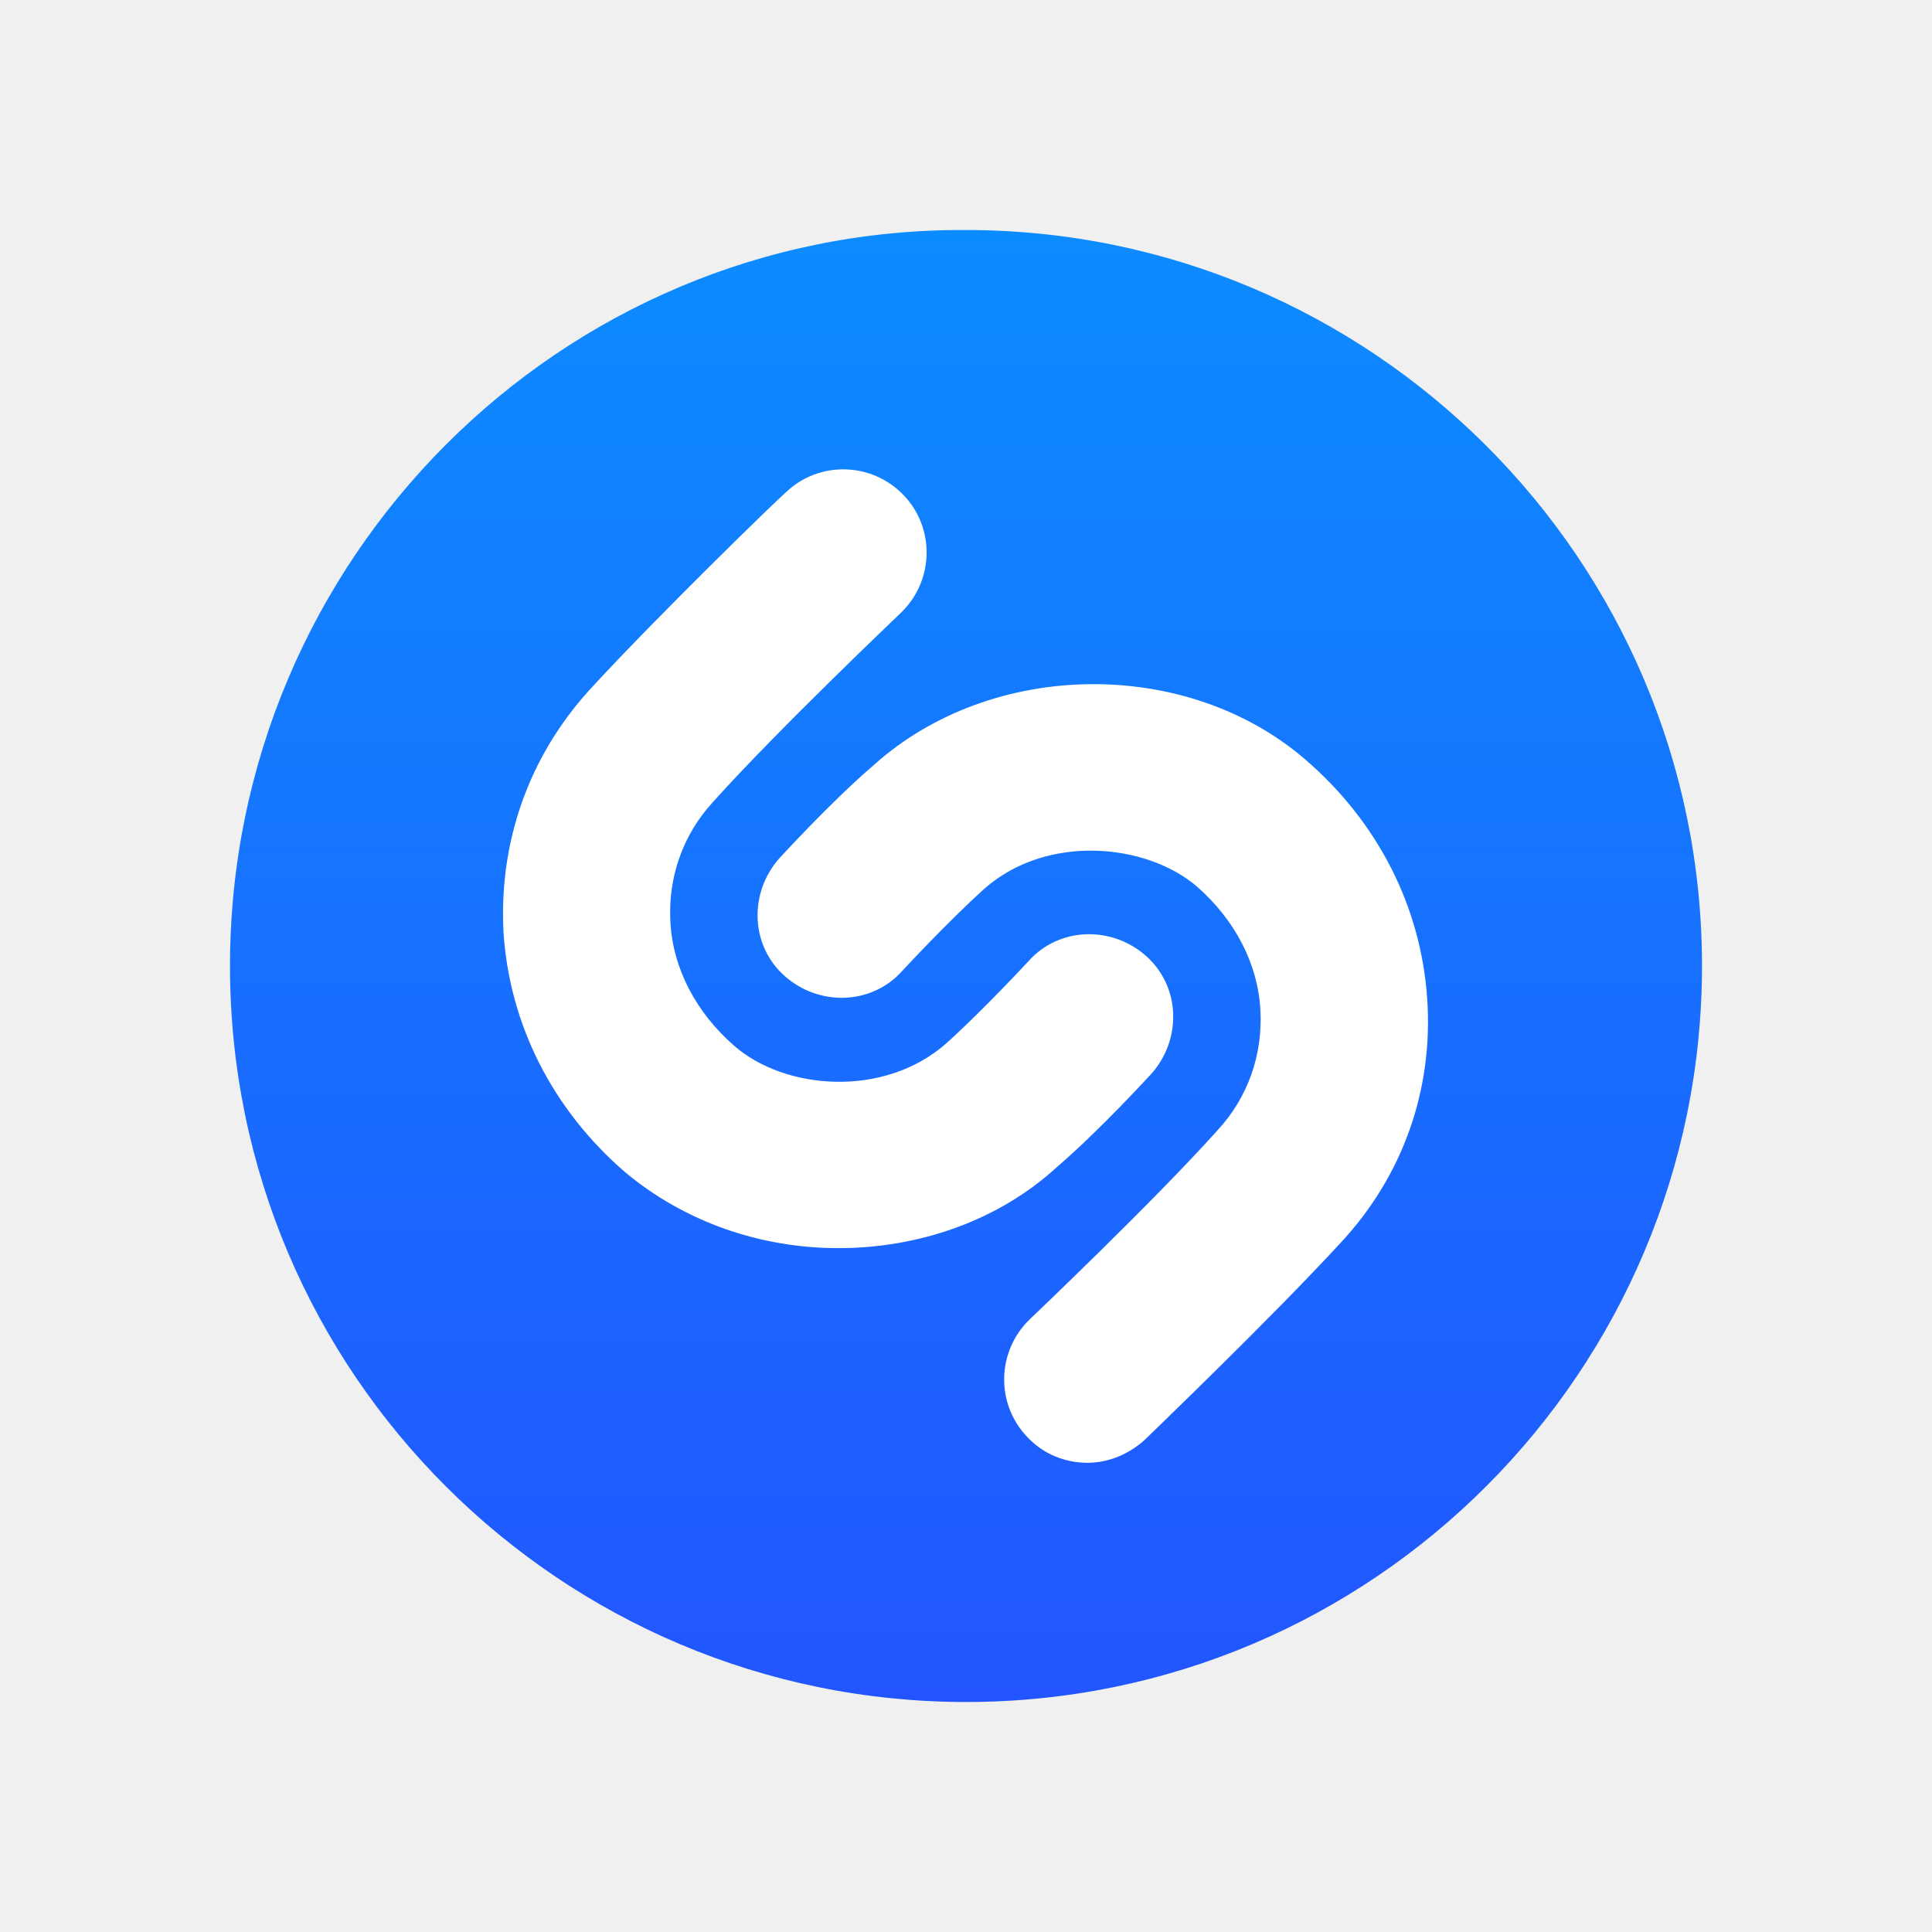
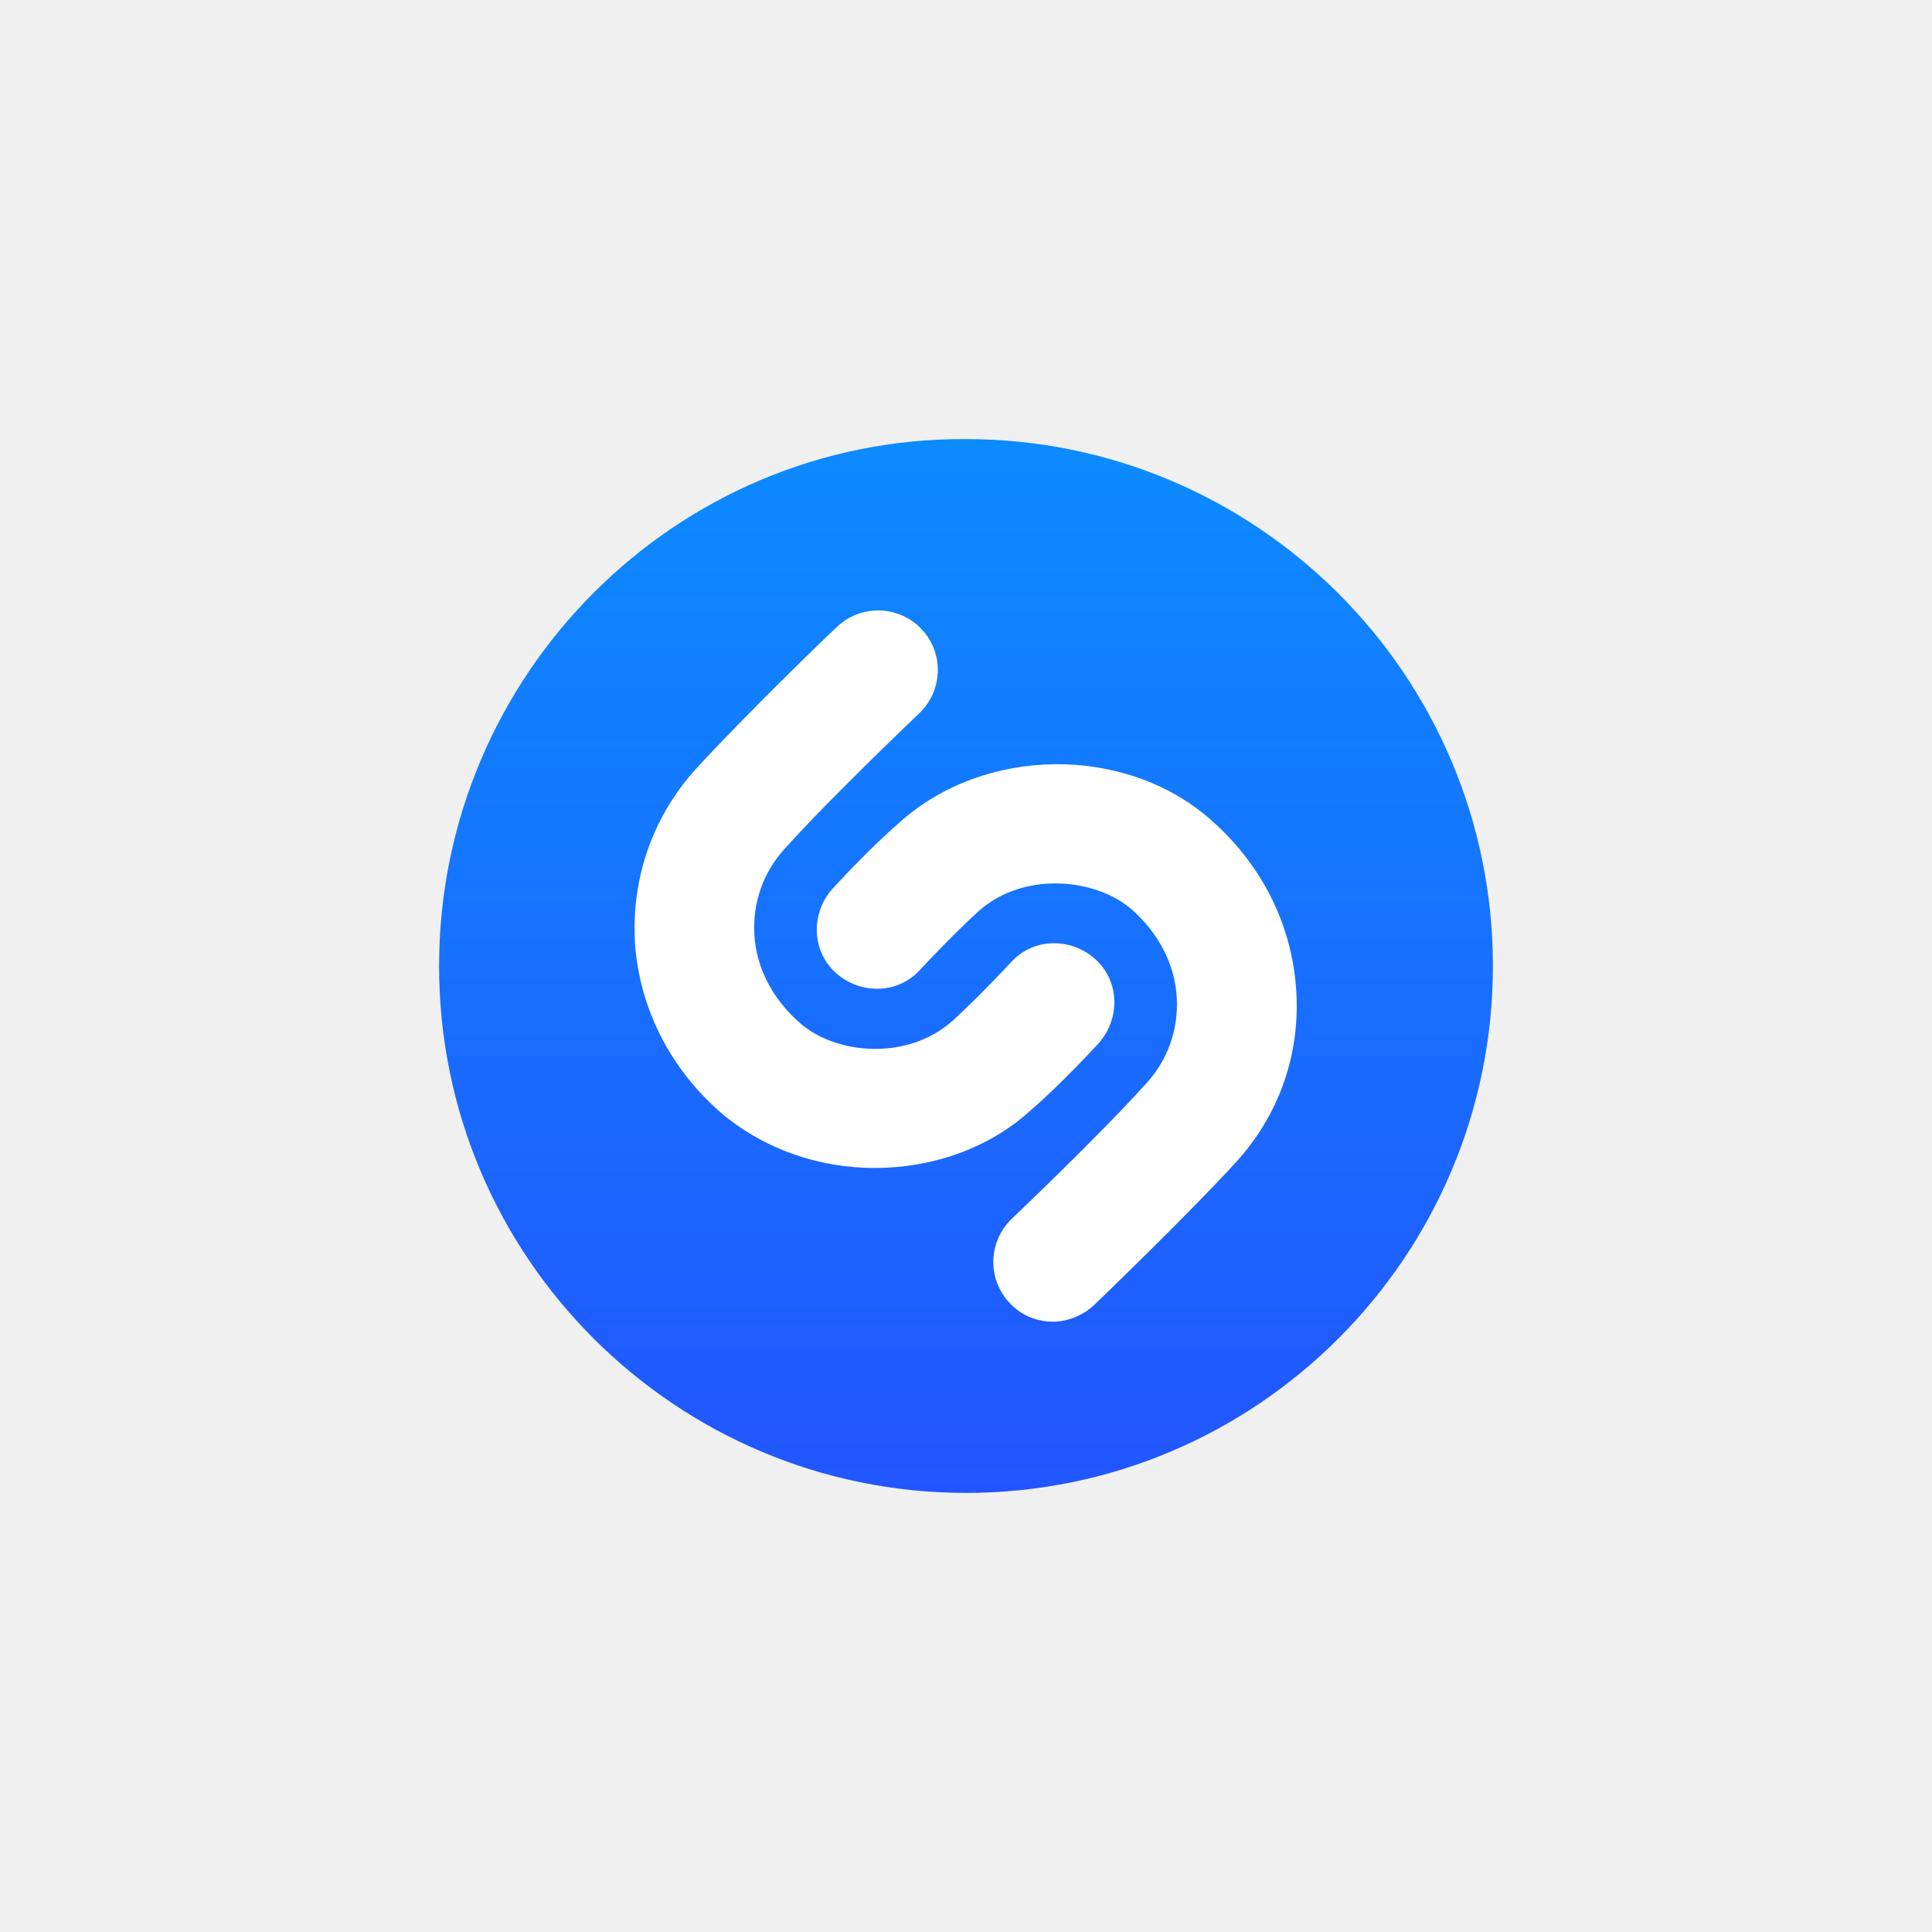
- <svg xmlns="http://www.w3.org/2000/svg" width="84" height="84" viewBox="0 0 84 84" fill="none">
-   <path d="M10 42C10 59.707 24.4 74 42 74C59.707 74 74 59.6 74 42C74 24.294 59.6 10.001 42 10.001C24.4 9.894 10 24.294 10 42Z" fill="url(#paint0_linear_66_1269)" />
-   <path d="M36.453 54.267C33.093 54.267 29.787 53.147 27.173 50.96C24.027 48.24 22.16 44.56 21.893 40.56C21.68 36.667 22.96 32.934 25.627 30C28.613 26.747 33.893 21.627 34.16 21.414C35.6 20.027 37.893 20.081 39.28 21.52C40.667 22.96 40.613 25.254 39.173 26.64C39.12 26.694 33.787 31.76 31.013 34.854C29.68 36.294 29.04 38.16 29.147 40.08C29.253 42.107 30.267 44.027 31.92 45.467C34.107 47.387 38.427 47.76 41.147 45.36C42.747 43.92 44.72 41.787 44.72 41.787C46.053 40.294 48.347 40.24 49.84 41.574C51.333 42.907 51.387 45.2 50.053 46.694C49.947 46.8 47.867 49.094 45.947 50.747C43.387 53.093 39.92 54.267 36.453 54.267ZM58.32 54C55.333 57.254 50 62.373 49.787 62.587C49.093 63.227 48.187 63.6 47.28 63.6C46.32 63.6 45.36 63.227 44.667 62.48C43.28 61.04 43.333 58.747 44.773 57.36C44.827 57.307 50.16 52.24 52.933 49.147C54.267 47.707 54.907 45.84 54.8 43.92C54.693 41.894 53.68 39.974 52.027 38.534C49.84 36.667 45.52 36.24 42.8 38.64C41.2 40.08 39.227 42.214 39.227 42.214C37.893 43.707 35.6 43.76 34.107 42.427C32.613 41.094 32.56 38.8 33.893 37.307C34 37.2 36.08 34.907 38 33.254C43.12 28.667 51.6 28.56 56.773 33.04C59.92 35.76 61.787 39.44 62.053 43.44C62.32 47.387 60.987 51.12 58.32 54Z" fill="white" />
+ <svg xmlns="http://www.w3.org/2000/svg" width="44" height="44" viewBox="0 0 44 44" fill="none">
+   <path d="M10 22C10 28.64 15.4 34 22 34C28.64 34 34 28.6 34 22C34 15.36 28.6 10 22 10C15.4 9.96 10 15.36 10 22Z" fill="url(#paint0_linear_66_1269)" />
+   <path d="M19.92 26.6C18.66 26.6 17.42 26.18 16.44 25.36C15.26 24.34 14.56 22.96 14.46 21.46C14.38 20 14.86 18.6 15.86 17.5C16.98 16.28 18.96 14.36 19.06 14.28C19.6 13.76 20.46 13.78 20.98 14.32C21.5 14.86 21.48 15.72 20.94 16.24C20.92 16.26 18.92 18.16 17.88 19.32C17.38 19.86 17.14 20.56 17.18 21.28C17.22 22.04 17.6 22.76 18.22 23.3C19.04 24.02 20.66 24.16 21.68 23.26C22.28 22.72 23.02 21.92 23.02 21.92C23.52 21.36 24.38 21.34 24.94 21.84C25.5 22.34 25.52 23.2 25.02 23.76C24.98 23.8 24.2 24.66 23.48 25.28C22.52 26.16 21.22 26.6 19.92 26.6ZM28.12 26.5C27 27.72 25 29.64 24.92 29.72C24.66 29.96 24.32 30.1 23.98 30.1C23.62 30.1 23.26 29.96 23 29.68C22.48 29.14 22.5 28.28 23.04 27.76C23.06 27.74 25.06 25.84 26.1 24.68C26.6 24.14 26.84 23.44 26.8 22.72C26.76 21.96 26.38 21.24 25.76 20.7C24.94 20 23.32 19.84 22.3 20.74C21.7 21.28 20.96 22.08 20.96 22.08C20.46 22.64 19.6 22.66 19.04 22.16C18.48 21.66 18.46 20.8 18.96 20.24C19 20.2 19.78 19.34 20.5 18.72C22.42 17 25.6 16.96 27.54 18.64C28.72 19.66 29.42 21.04 29.52 22.54C29.62 24.02 29.12 25.42 28.12 26.5Z" fill="white" />
  <defs>
-     <linearGradient id="paint0_linear_66_1269" x1="42.003" y1="74.002" x2="42.003" y2="-26.12" gradientUnits="userSpaceOnUse">
+     <linearGradient id="paint0_linear_66_1269" x1="22.001" y1="34.001" x2="22.001" y2="-3.545" gradientUnits="userSpaceOnUse">
      <stop stop-color="#2255FF" />
      <stop offset="1" stop-color="#00AAFF" />
    </linearGradient>
  </defs>
</svg>
